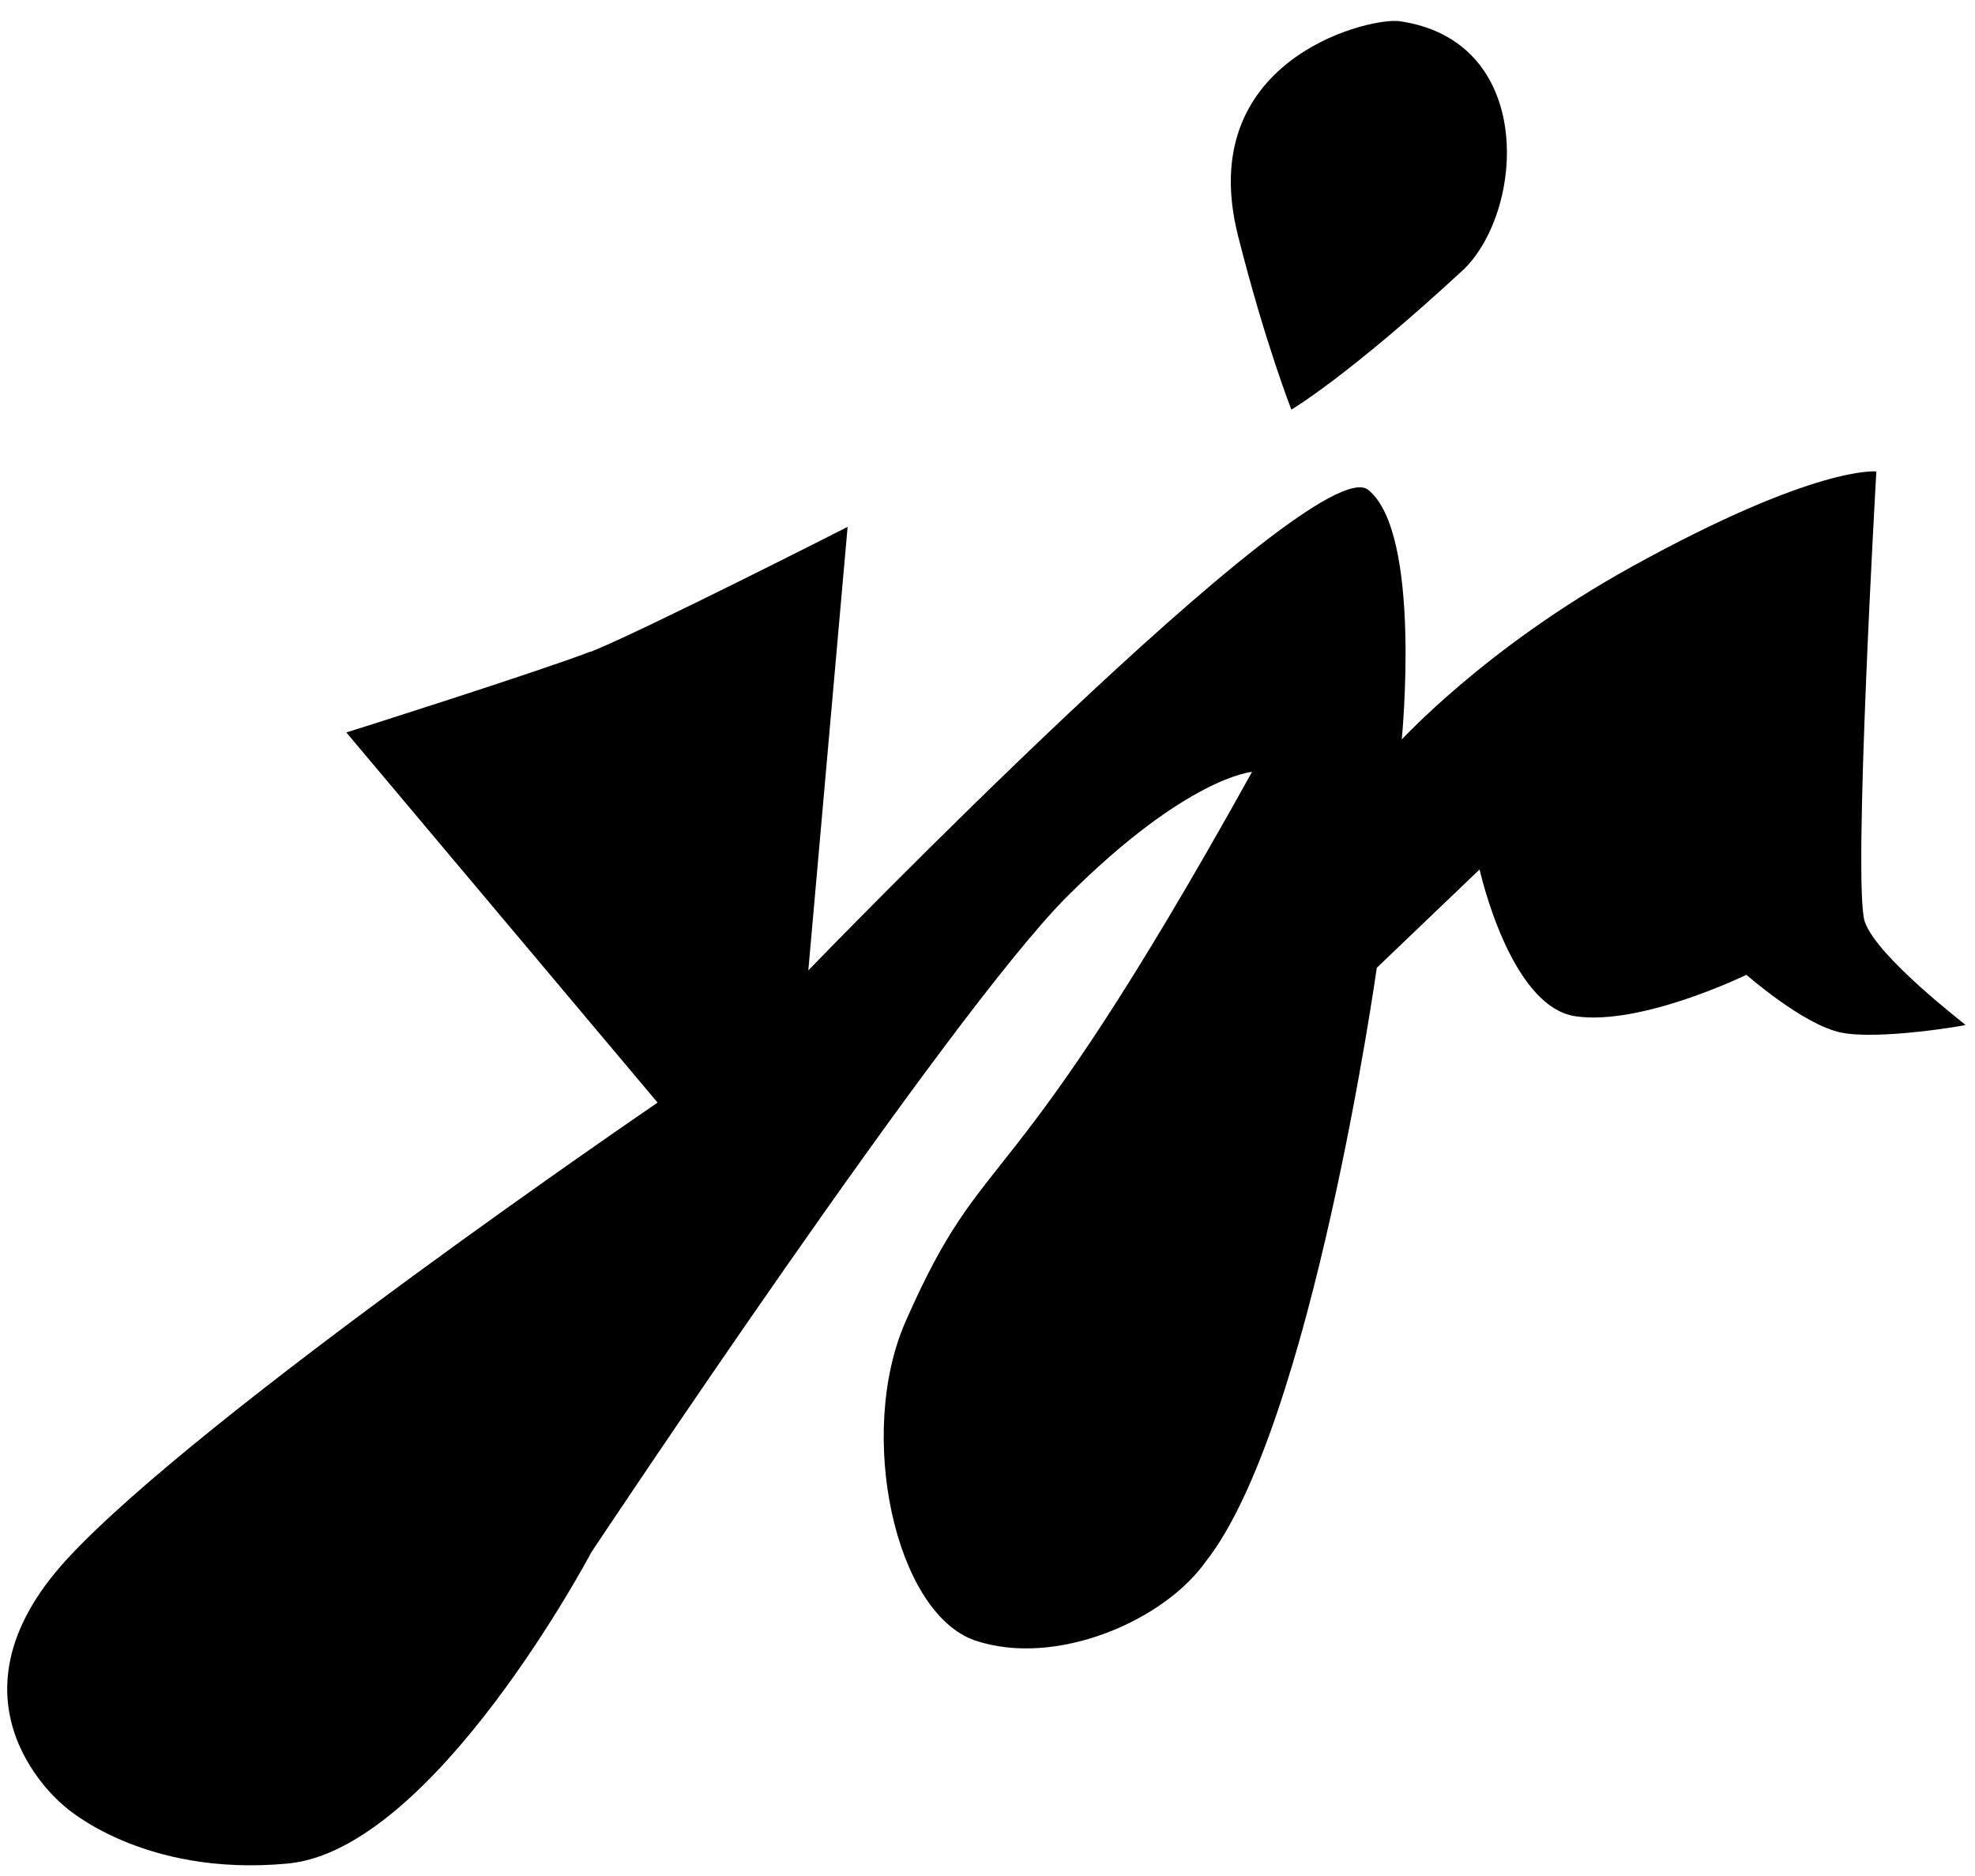
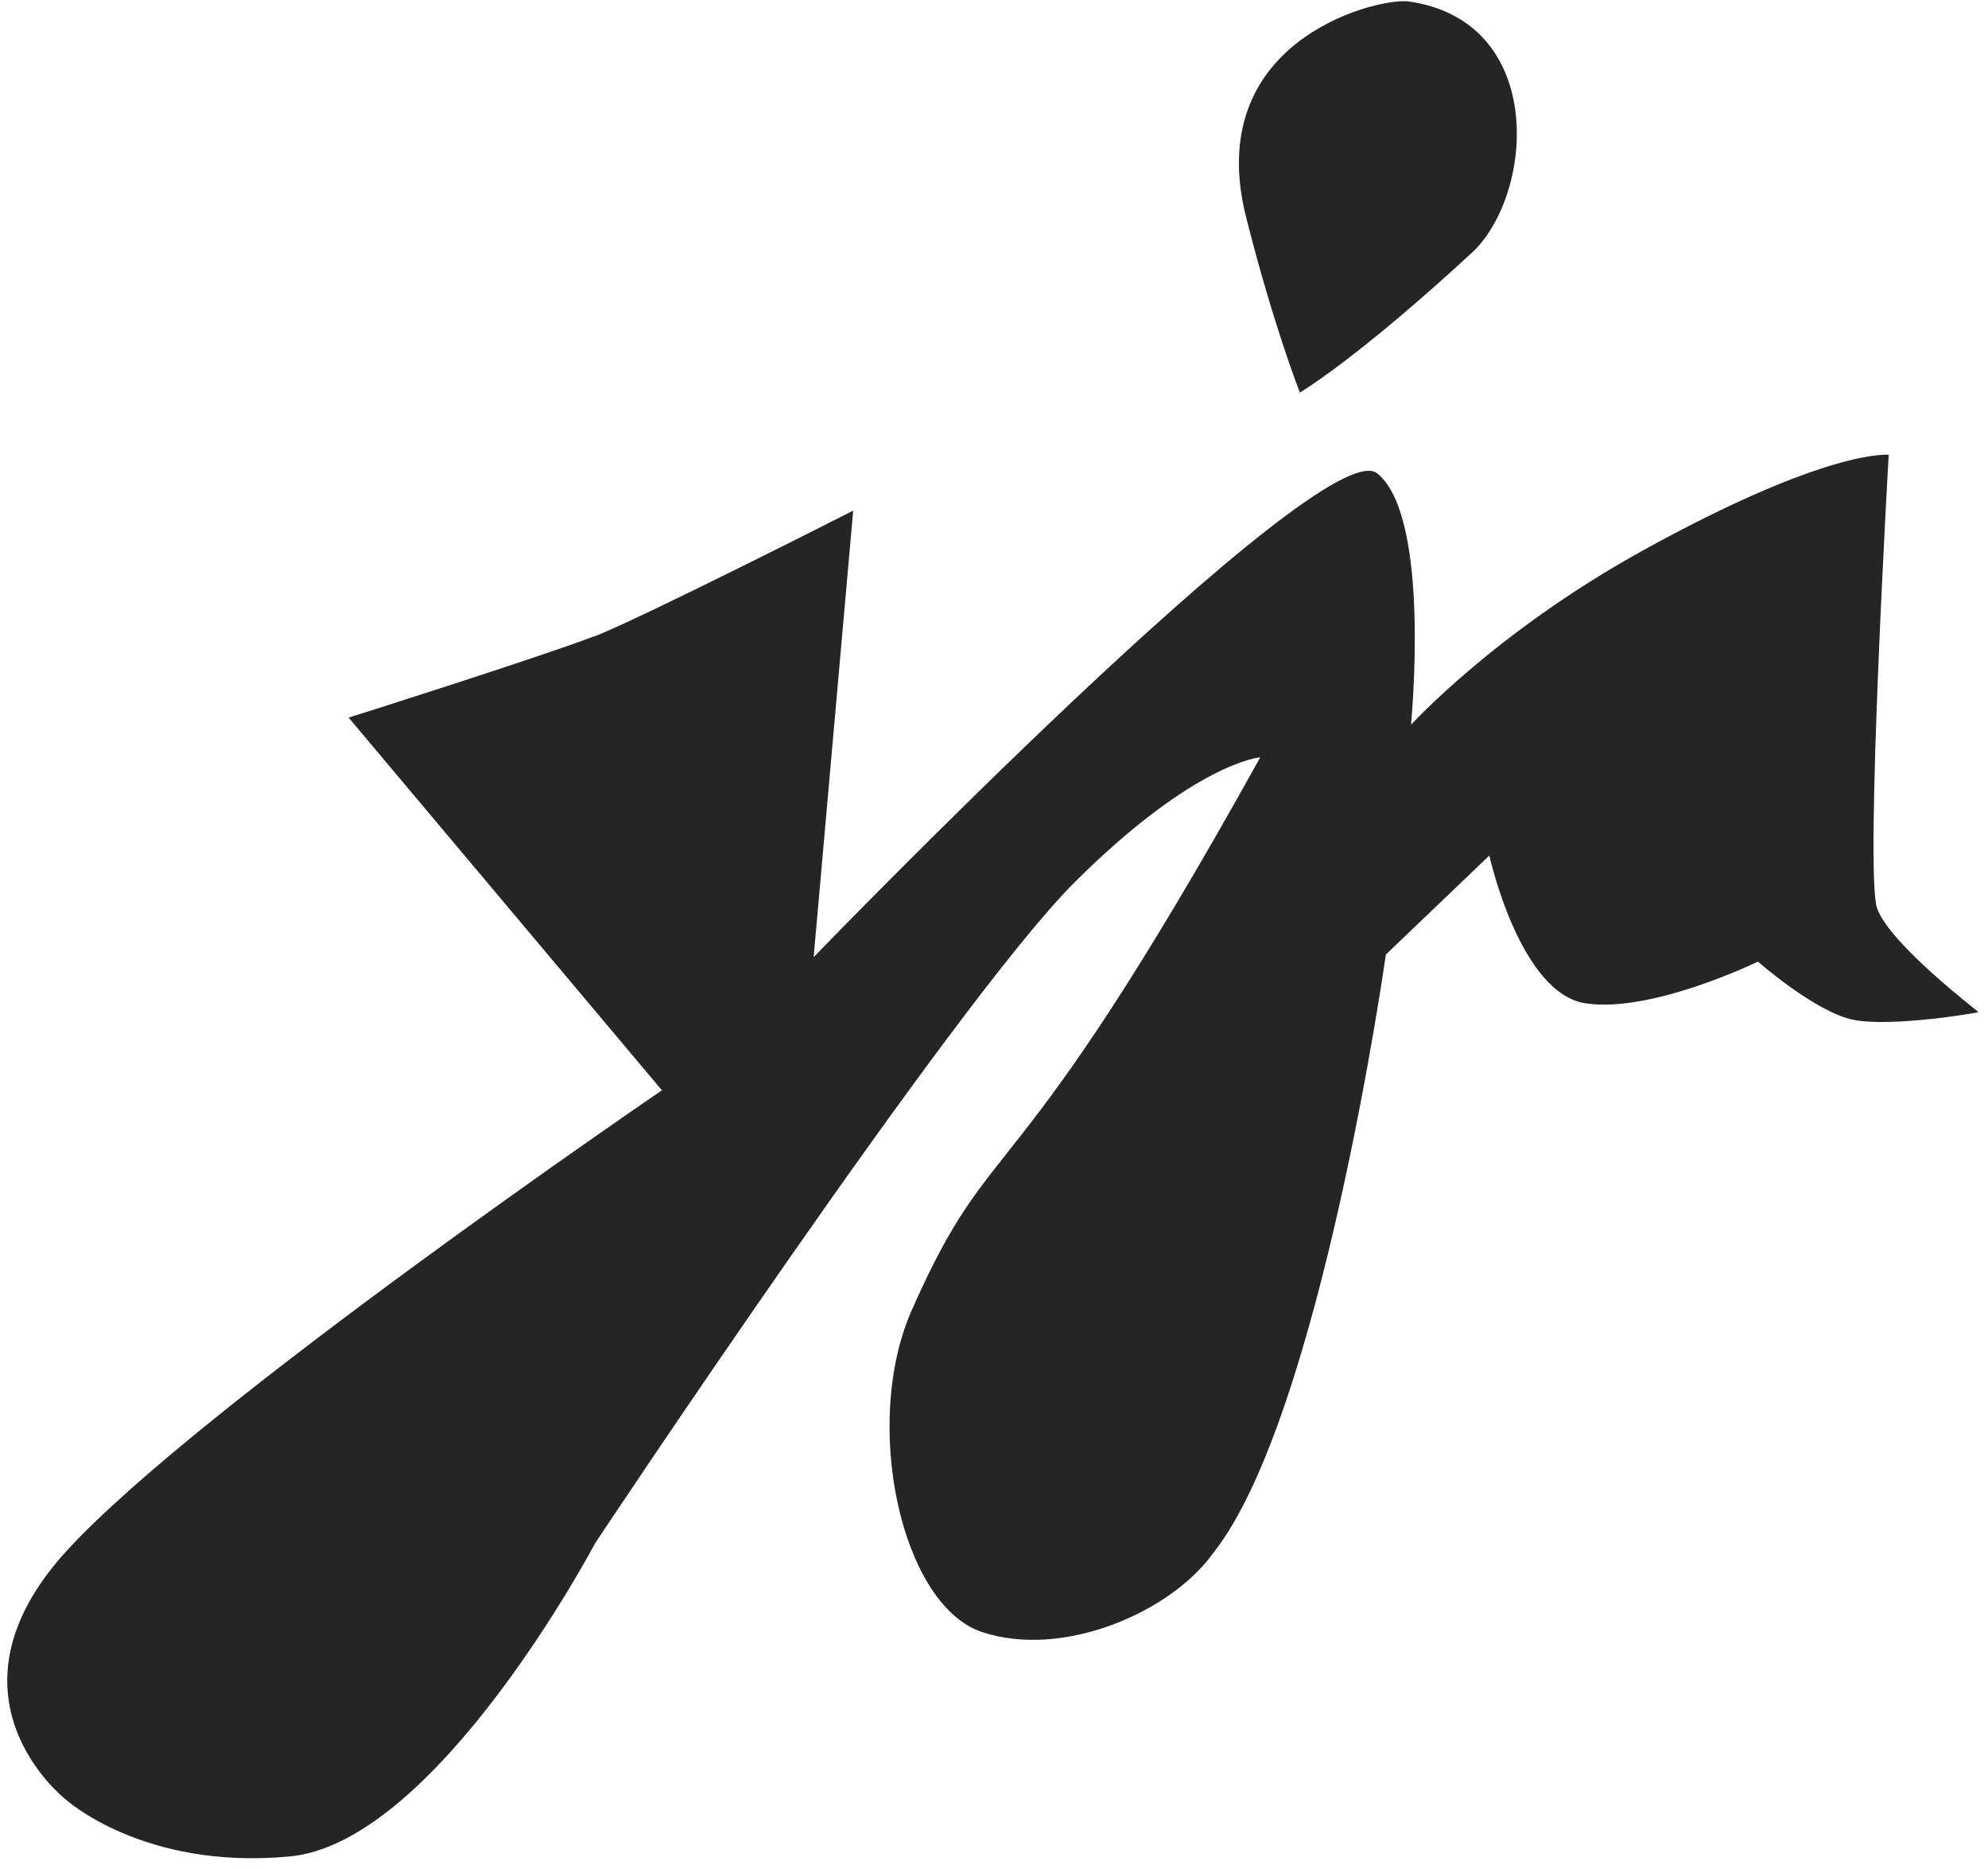
- <svg xmlns="http://www.w3.org/2000/svg" version="1.1" x="0px" y="0px" viewBox="0 0 100 95" enable-background="new 0 0 100 95" xml:space="preserve">
-   <g>
-     <path d="M29.934 32.997c2.593-1.034 12.983-6.316 12.983-6.316l-1.989 22.458c0 0 25.617-26.518 28.348-24.333 c2.734 2.2 1.7 12.6 1.7 12.636s4.169-4.611 11.619-8.731c9.38-5.188 12.41-4.837 12.41-4.837s-1.206 21.015-0.586 22.8 c0.622 1.8 5.1 5.2 5.1 5.229s-4.385 0.775-6.296 0.387c-1.912-0.39-4.796-2.926-4.796-2.926s-5.326 2.594-8.656 2.1 c-3.329-0.488-4.854-7.436-4.854-7.436l-5.206 4.98c0 0-3.275 23.234-8.654 30.061c-2.146 3.041-7.644 5.381-11.697 4 c-4.055-1.404-5.997-10.488-3.51-16.143c4.185-9.513 4.88-5.032 17.545-27.838c0 0-3.271 0.236-9.354 6.3 c-6.082 6.083-24.099 33.218-24.099 33.218s-7.954 15.06-15.362 15.762c-7.407 0.702-11.308-2.895-11.308-2.895 s-6.618-5.187 0.118-12.516c6.734-7.331 29.906-23.121 29.906-23.121L17.536 37.091C17.536 37.1 27.3 34 29.9 32.997z" fill="color" />
-     <path d="M16.833 42.8" fill="color" />
-     <path d="M70.757 1.064c-1.756-0.117-10.293 2.105-8.071 10.878c1.361 5.4 2.7 8.8 2.7 8.8 s2.87-1.677 8.777-7.146C77.229 10.5 77.7 2 70.8 1.064z" fill="color" />
-   </g>
+ <svg xmlns="http://www.w3.org/2000/svg" width="100" height="94" viewBox="0 0 100 94" fill="none">
+   <path d="M29.934 31.997C32.527 30.963 42.917 25.681 42.917 25.681L40.928 48.139C40.928 48.139 66.545 21.621 69.276 23.806C72.01 26.006 70.976 36.406 70.976 36.442C70.976 36.478 75.145 31.831 82.595 27.711C91.975 22.523 95.005 22.874 95.005 22.874C95.005 22.874 93.799 43.889 94.419 45.674C95.041 47.474 99.519 50.874 99.519 50.903C99.519 50.932 95.134 51.678 93.223 51.29C91.311 50.9 88.427 48.364 88.427 48.364C88.427 48.364 83.101 50.958 79.771 50.464C76.442 49.976 74.917 43.028 74.917 43.028L69.711 48.008C69.711 48.008 66.436 71.242 61.057 78.069C58.911 81.11 53.413 83.45 49.36 82.069C45.305 80.665 43.363 71.581 45.85 65.926C50.035 56.413 50.73 60.894 63.395 38.088C63.395 38.088 60.124 38.324 54.041 44.388C47.959 50.471 29.942 77.606 29.942 77.606C29.942 77.606 21.988 92.666 14.58 93.368C7.173 94.07 3.272 90.473 3.272 90.473C3.272 90.473 -3.346 85.286 3.39 77.957C10.124 70.626 33.296 54.836 33.296 54.836L17.536 36.091C17.536 36.1 27.3 33 29.9 31.997H29.934Z" fill="#252525" />
+   <path d="M70.757 0.064C69.001 -0.053 60.464 2.169 62.686 10.942C64.047 16.342 65.386 19.742 65.386 19.742C65.386 19.742 68.256 18.065 74.163 12.596C77.229 9.5 77.7 1 70.8 0.064H70.757Z" fill="#252525" />
</svg>
